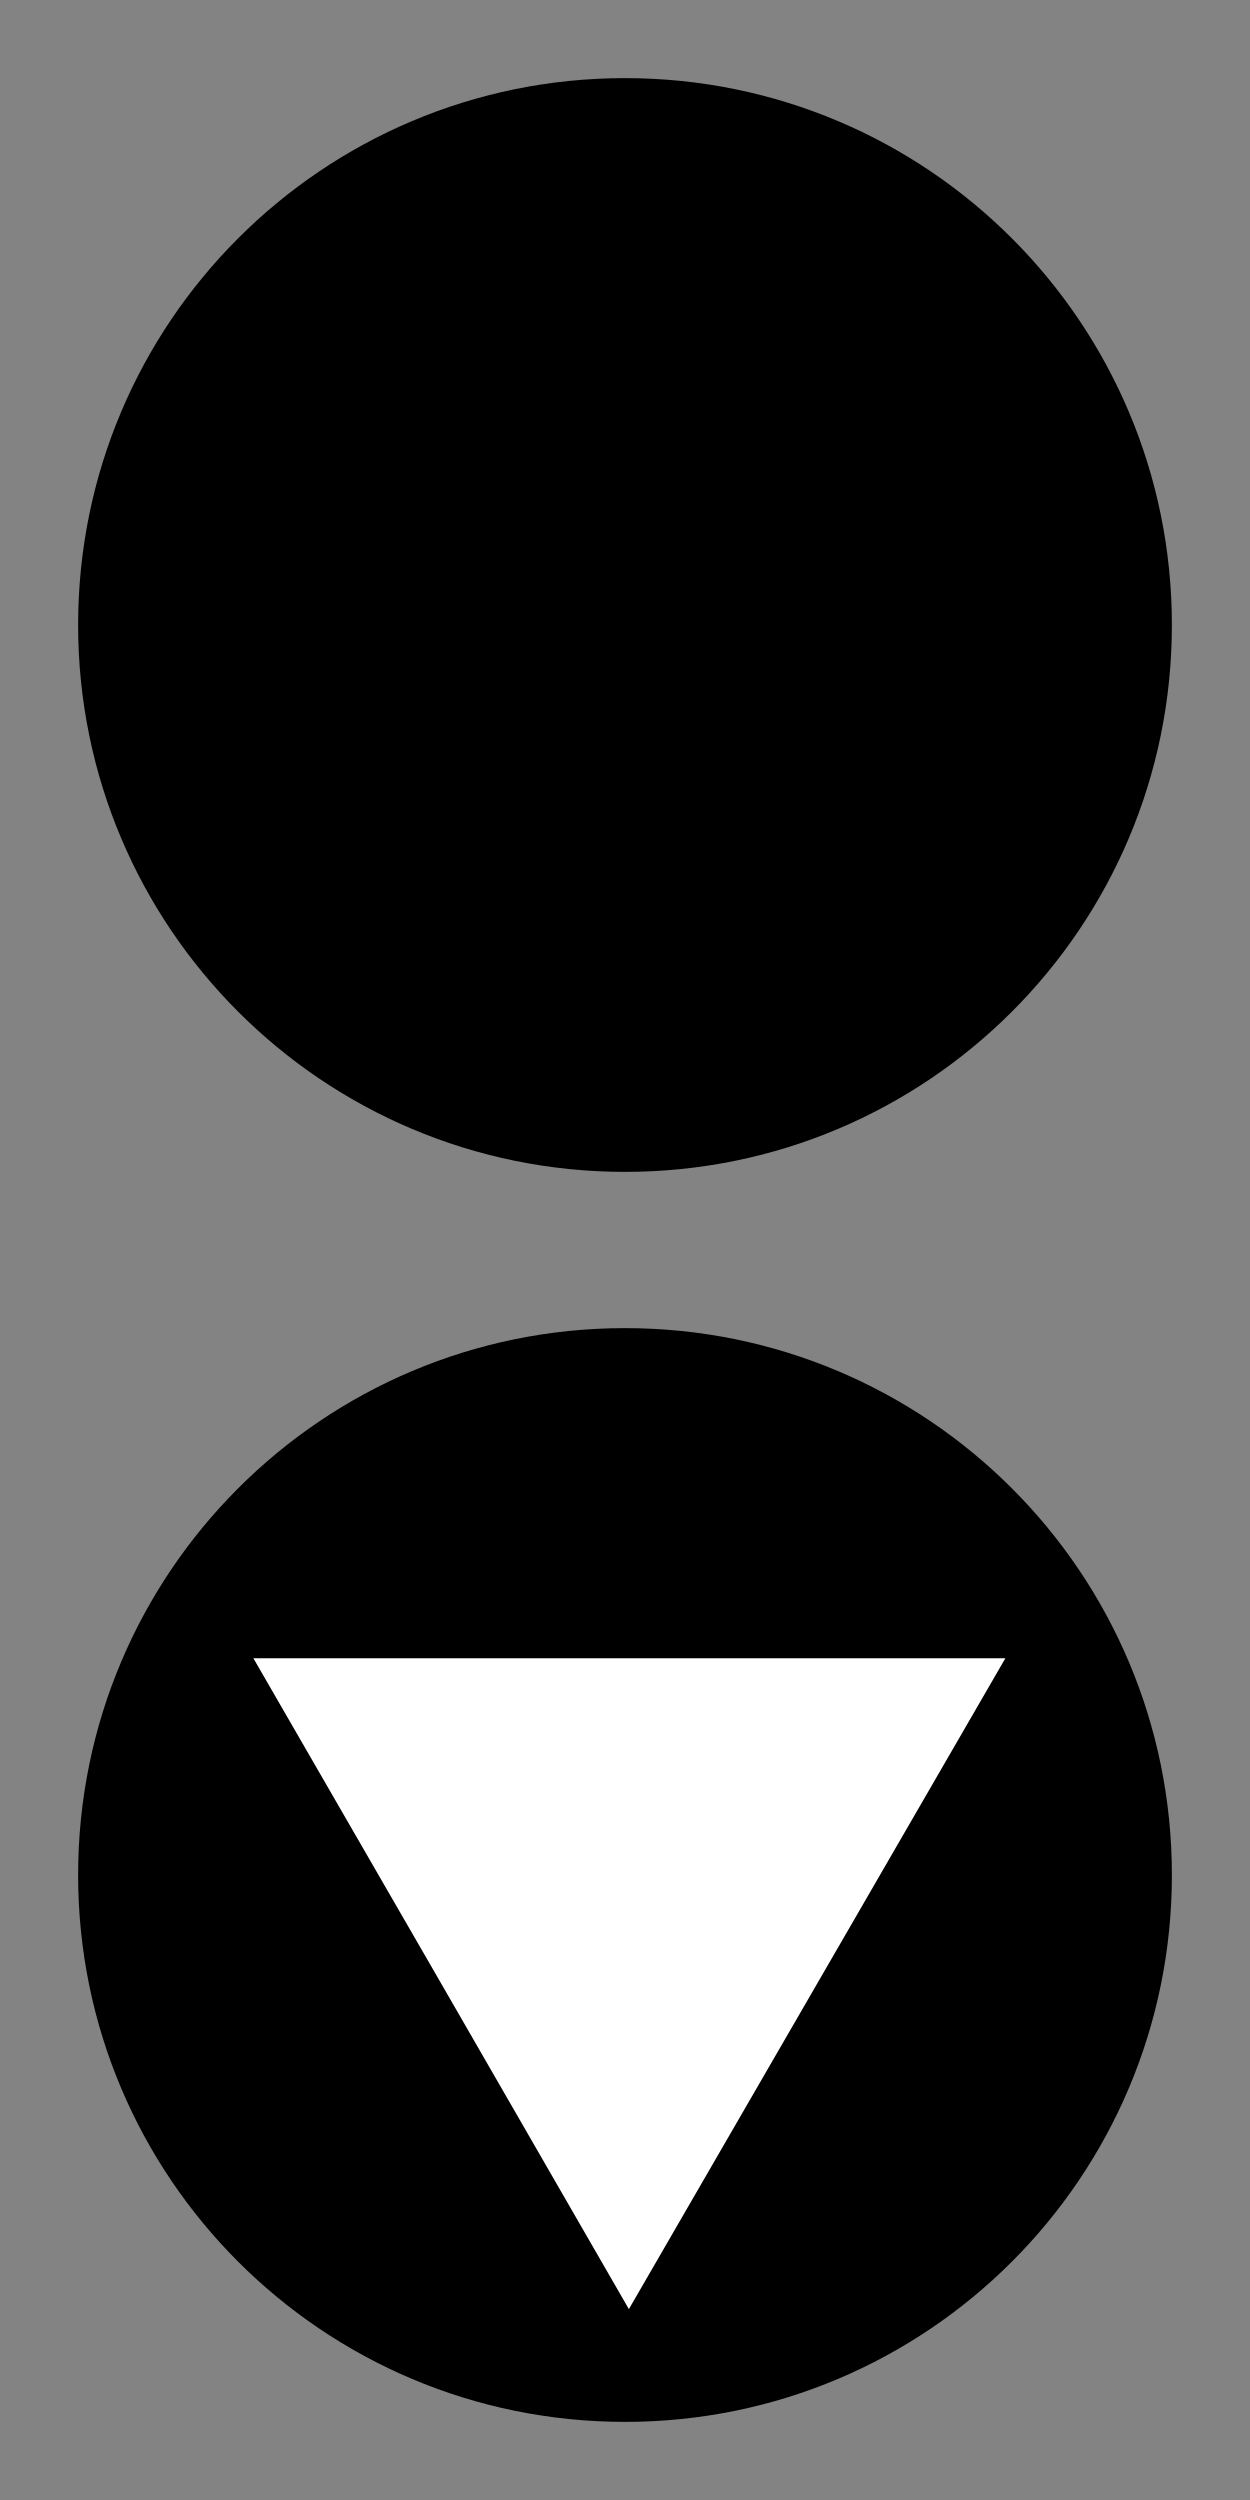
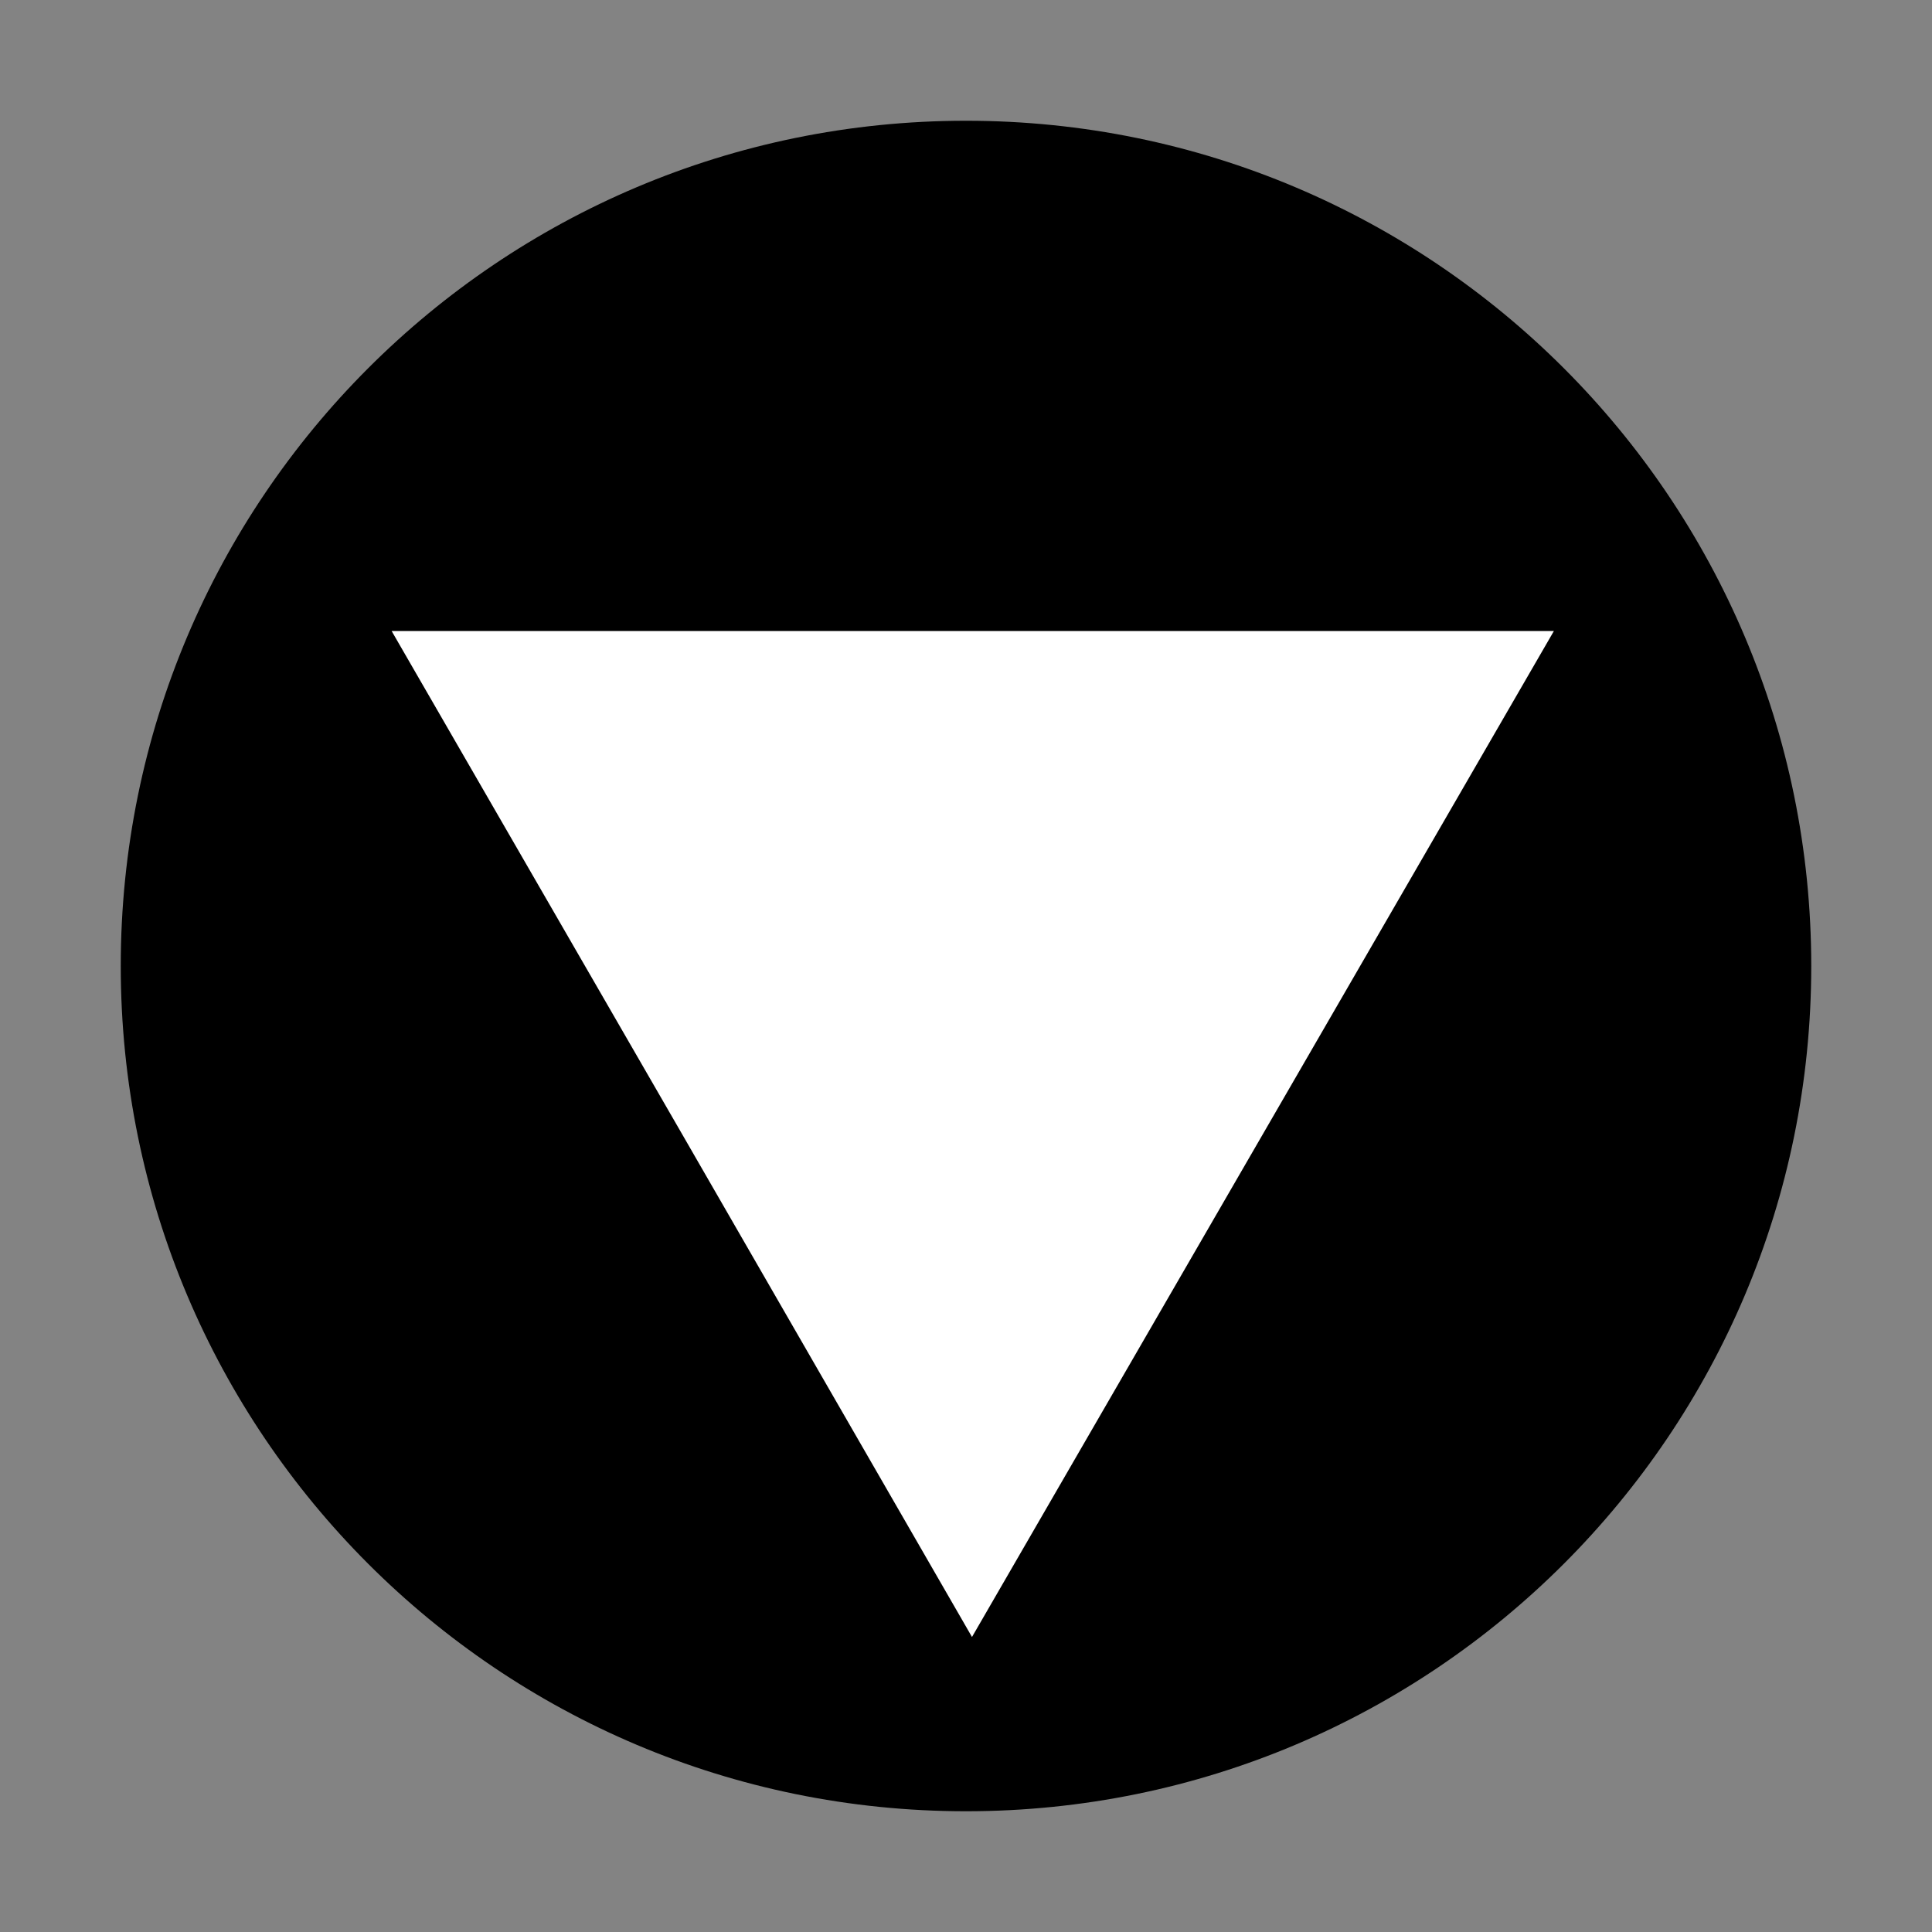
- <svg xmlns="http://www.w3.org/2000/svg" width="10" height="20" viewBox="0 0 10 20">
-   <rect x="-1" y="-2" width="12" height="24" fill="rgb(51.373%, 51.373%, 51.373%)" fill-opacity="1" />
-   <path fill-rule="nonzero" fill="rgb(0%, 0%, 0%)" fill-opacity="1" d="M 9.375 15 C 9.375 17.418 7.418 19.375 5 19.375 C 2.582 19.375 0.625 17.418 0.625 15 C 0.625 12.582 2.582 10.625 5 10.625 C 7.418 10.625 9.375 12.582 9.375 15 Z M 9.375 15 " />
-   <path fill-rule="nonzero" fill="rgb(0%, 0%, 0%)" fill-opacity="1" d="M 5 9.375 C 2.582 9.375 0.625 7.418 0.625 5 C 0.625 2.582 2.582 0.625 5 0.625 C 7.418 0.625 9.375 2.582 9.375 5 C 9.375 7.418 7.418 9.375 5 9.375 Z M 5 9.375 " />
-   <path fill-rule="nonzero" fill="rgb(100%, 100%, 100%)" fill-opacity="1" d="M 5.031 18.473 L 3.531 15.871 L 2.027 13.266 L 8.043 13.266 Z M 5.031 18.473 " />
+ <svg xmlns="http://www.w3.org/2000/svg" width="10" height="10" viewBox="0 0 10 10">
+   <rect x="-1" y="-1" width="12" height="12" fill="rgb(51.373%, 51.373%, 51.373%)" fill-opacity="1" />
+   <path fill-rule="nonzero" fill="rgb(0%, 0%, 0%)" fill-opacity="1" d="M 9.375 5 C 9.375 7.418 7.418 9.375 5 9.375 C 2.582 9.375 0.625 7.418 0.625 5 C 0.625 2.582 2.582 0.625 5 0.625 C 7.418 0.625 9.375 2.582 9.375 5 Z M 9.375 5 " />
+   <path fill-rule="nonzero" fill="rgb(100%, 100%, 100%)" fill-opacity="1" d="M 5.031 8.473 L 3.531 5.871 L 2.027 3.266 L 8.043 3.266 Z M 5.031 8.473 " />
</svg>
